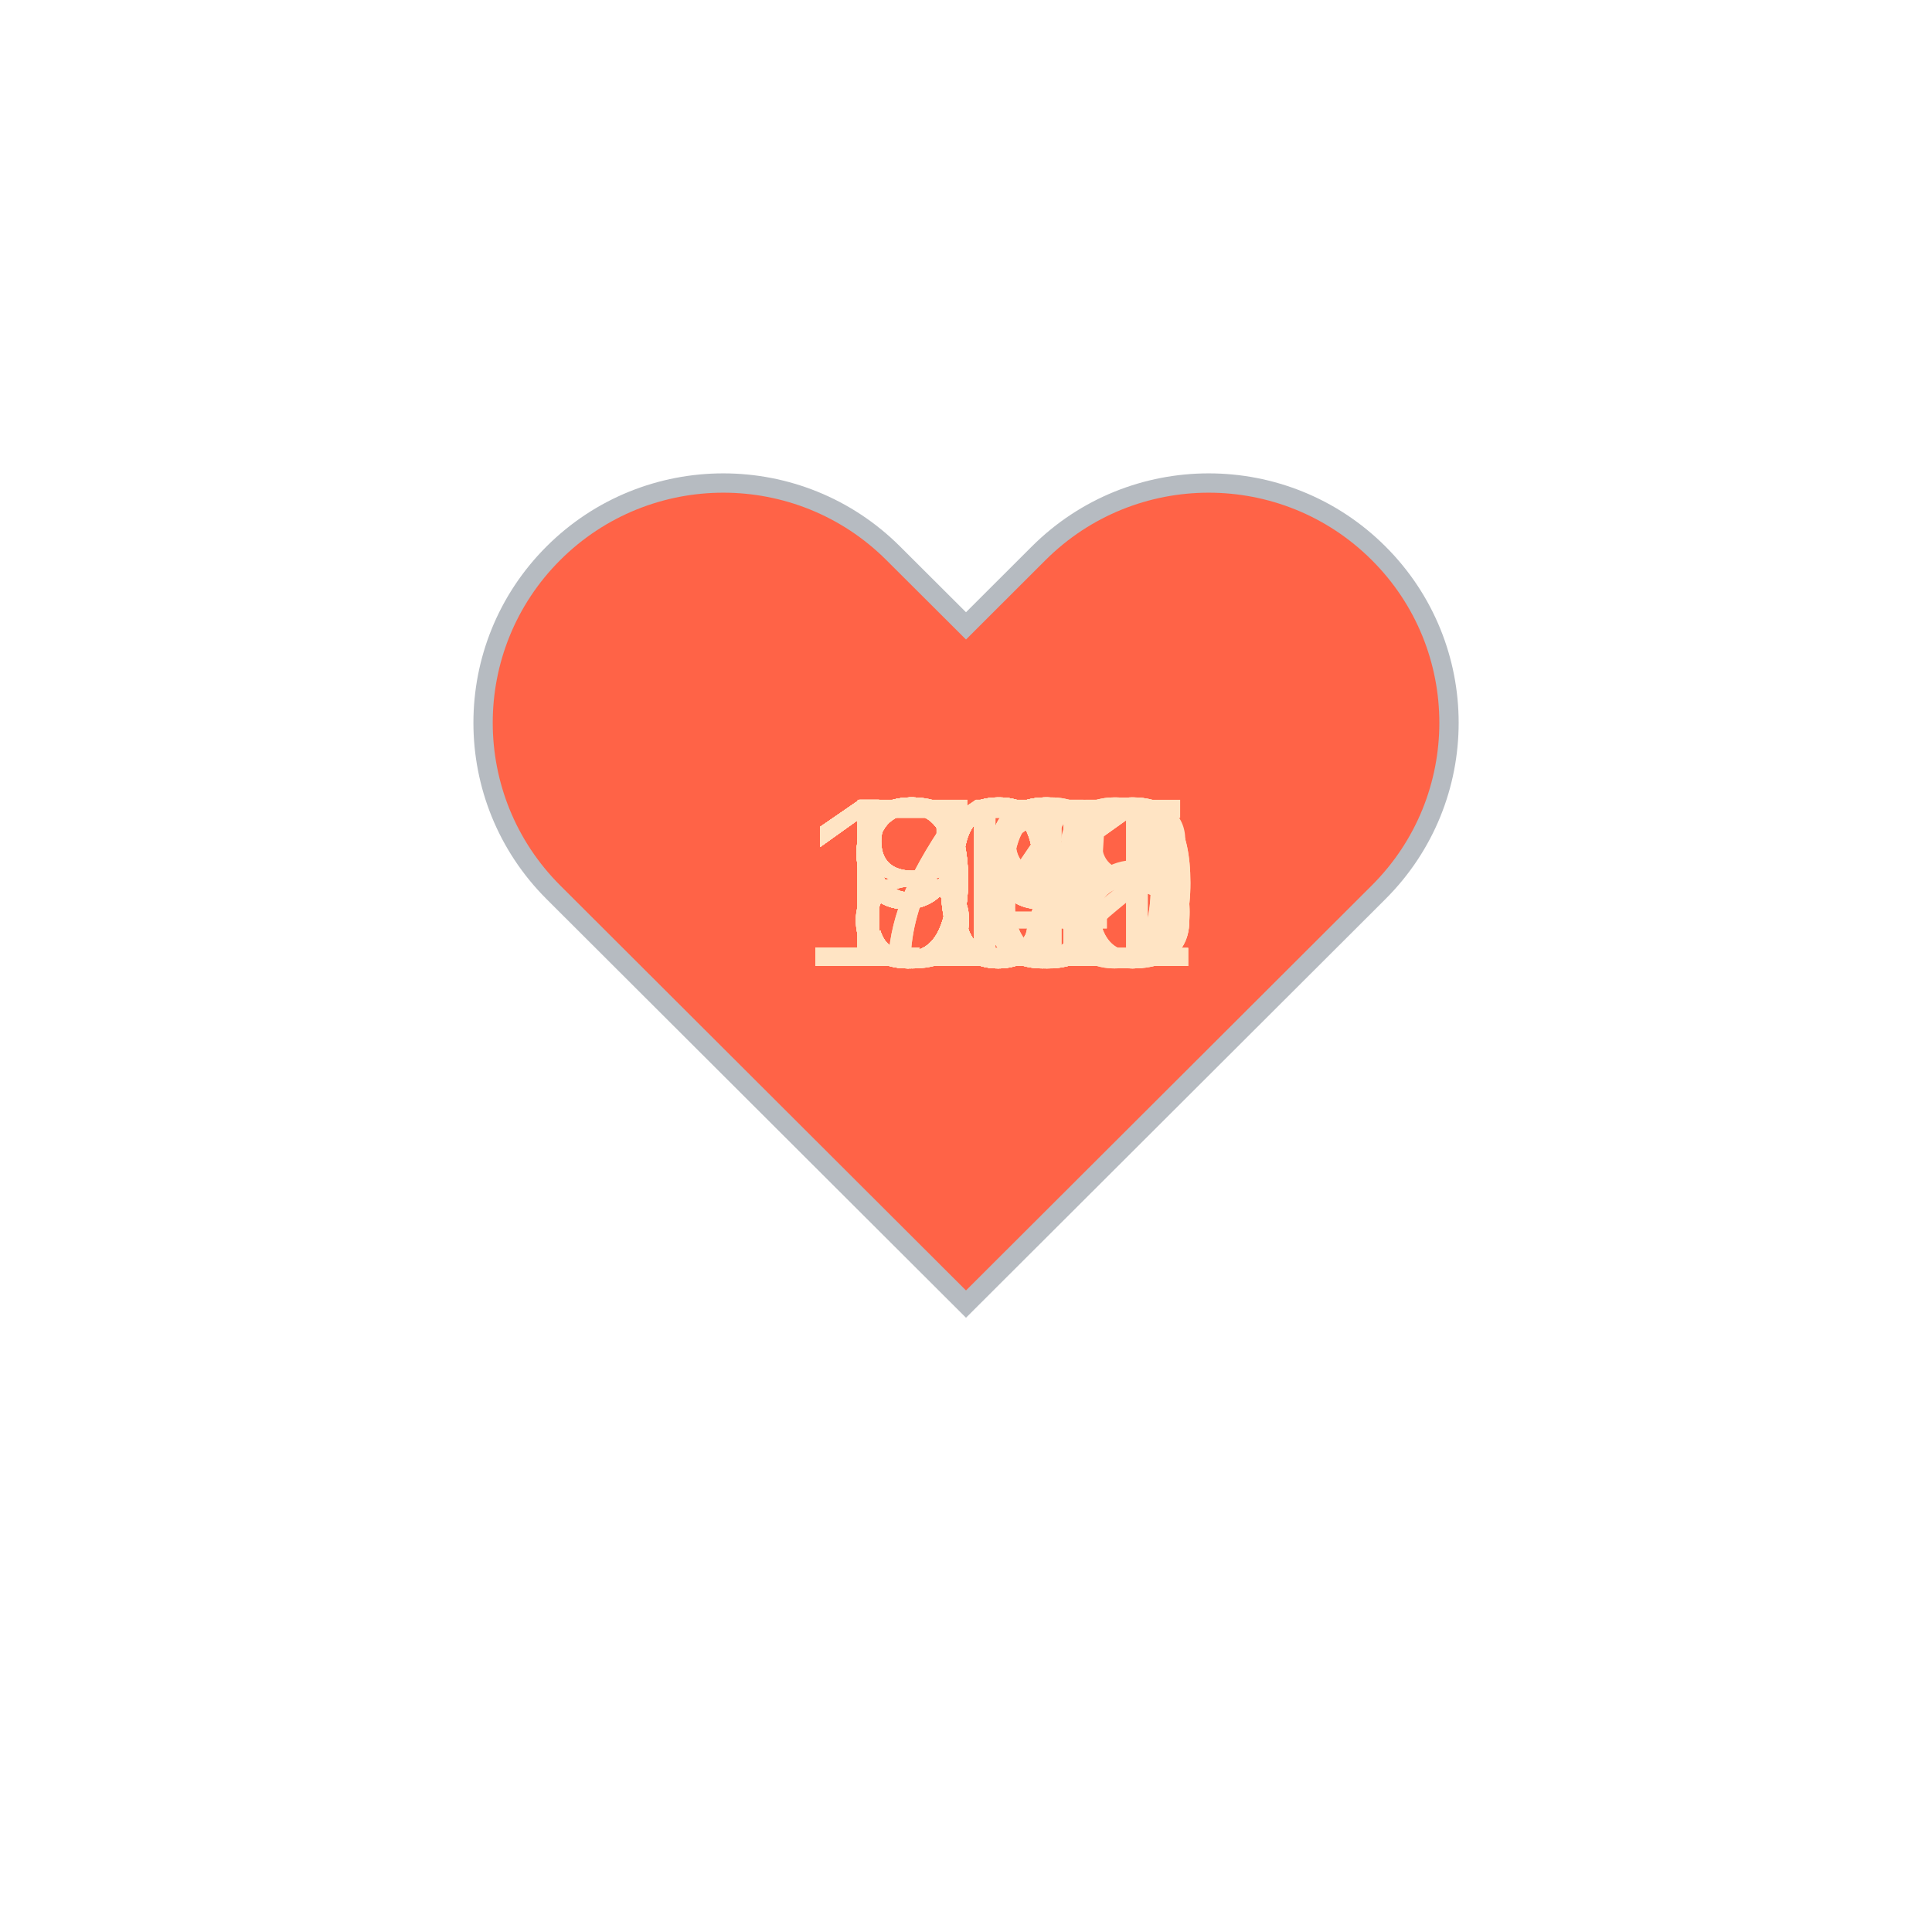
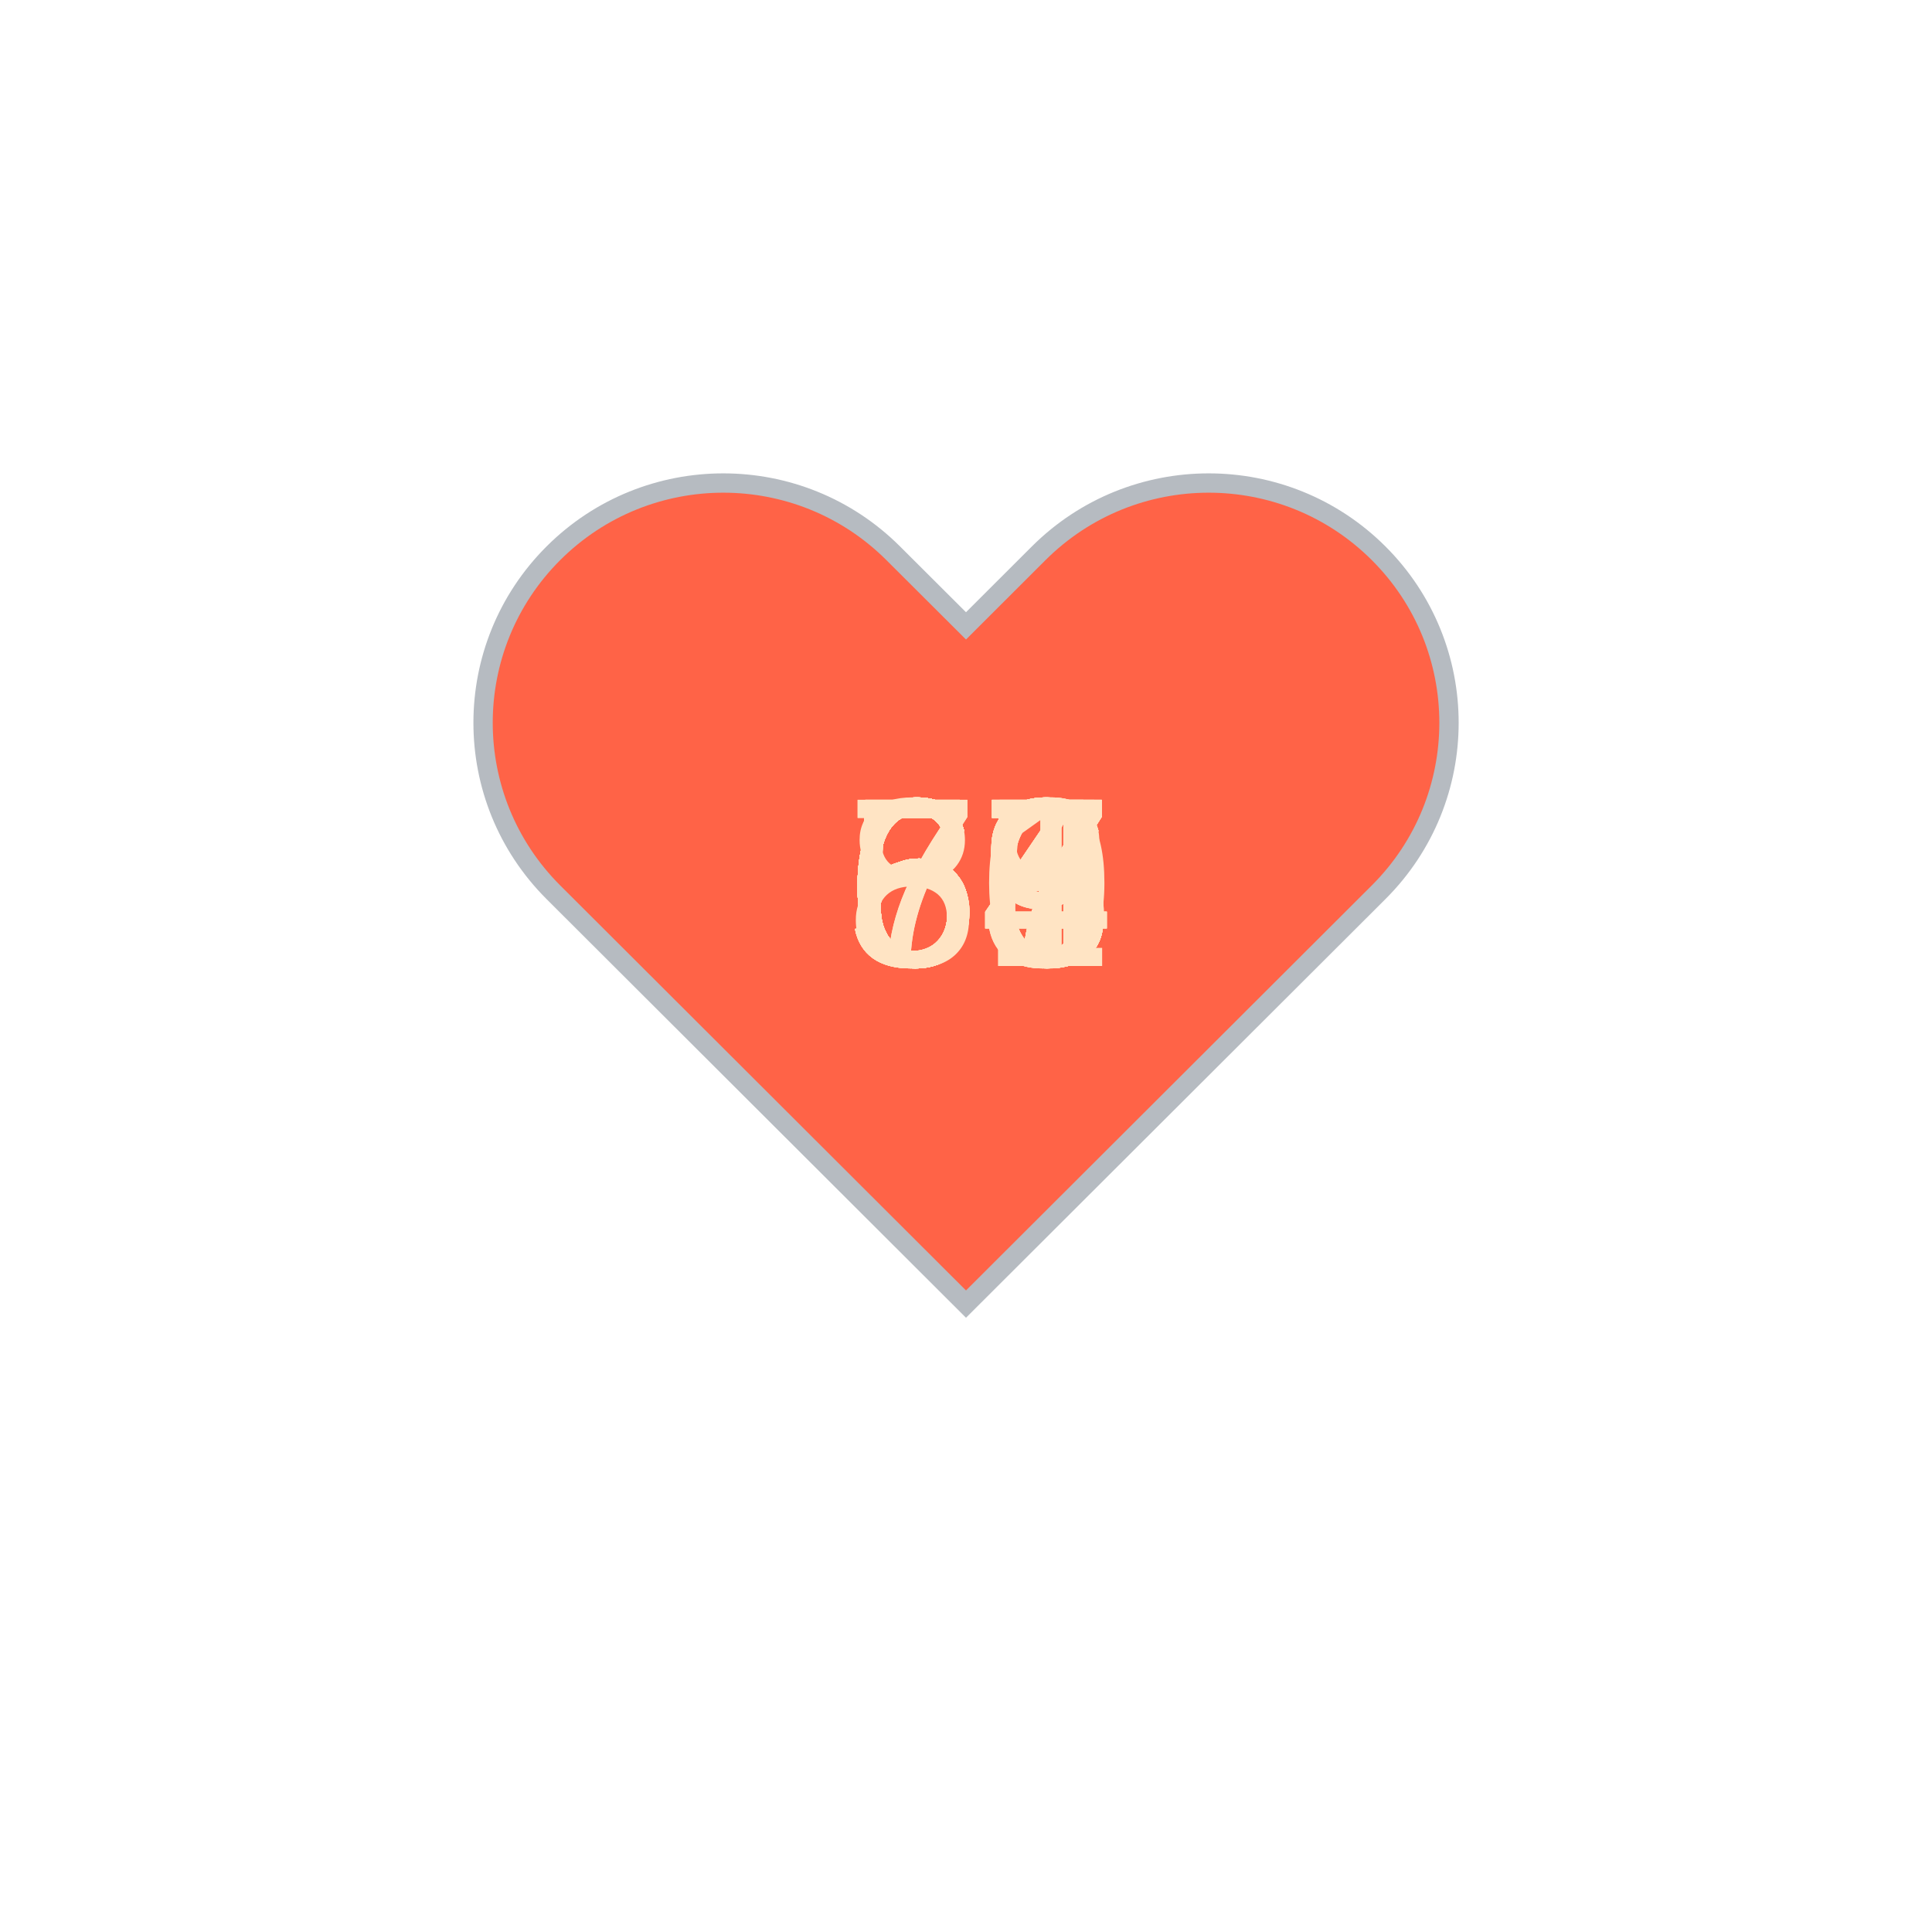
<svg xmlns="http://www.w3.org/2000/svg" baseProfile="full" height="150" version="1.1" viewBox="0,0,200,200" width="150">
  <defs />
  <g transform="translate(100 100)">
    <path d="M92.71,7.27L92.71,7.27c-9.71-9.69-25.46-9.69-35.18,0L50,14.79l-7.54-7.52C32.75-2.42,17-2.42,7.29,7.27v0 c-9.71,9.69-9.71,25.41,0,35.1L50,85l42.71-42.63C102.43,32.68,102.43,16.96,92.71,7.27z" fill="tomato" stroke="#B6BBC1" stroke-width="2" transform="translate(-50 -50)" />
    <animateTransform additive="sum" attributeName="transform" dur="1.2s" repeatCount="indefinite" type="scale" values="1; 1.5; 1.25; 1.5; 1.5; 1;" />
-     <text fill="bisque" style="font-size:25px; font-family:Arial" transform="translate(-12.5 0)">93<animate attributeName="visibility" dur="36.0s" keyTimes="0;0.03;0.07;0.1;0.13;0.17;0.2;0.23;0.27;0.3;0.33;0.37;0.4;0.43;0.47;0.5;0.53;0.57;0.6;0.63;0.67;0.7;0.73;0.77;0.8;0.83;0.87;0.9;0.93;0.97;1.0" repeatCount="indefinite" values="visible;hidden;hidden;hidden;hidden;hidden;hidden;hidden;hidden;hidden;hidden;hidden;hidden;hidden;hidden;hidden;hidden;hidden;hidden;hidden;hidden;hidden;hidden;hidden;hidden;hidden;hidden;hidden;hidden;hidden;hidden" />
+     <text fill="bisque" style="font-size:25px; font-family:Arial" transform="translate(-12.5 0)">67<animate attributeName="visibility" dur="36.0s" keyTimes="0;0.03;0.07;0.1;0.13;0.17;0.2;0.23;0.27;0.3;0.33;0.37;0.4;0.43;0.47;0.5;0.53;0.57;0.6;0.63;0.67;0.7;0.73;0.77;0.8;0.83;0.87;0.9;0.93;0.97;1.0" repeatCount="indefinite" values="visible;hidden;hidden;hidden;hidden;hidden;hidden;hidden;hidden;hidden;hidden;hidden;hidden;hidden;hidden;hidden;hidden;hidden;hidden;hidden;hidden;hidden;hidden;hidden;hidden;hidden;hidden;hidden;hidden;hidden;hidden" />
    </text>
-     <text fill="bisque" style="font-size:25px; font-family:Arial" transform="translate(-12.5 0)">97<animate attributeName="visibility" dur="36.0s" keyTimes="0;0.03;0.07;0.1;0.13;0.17;0.2;0.23;0.27;0.3;0.33;0.37;0.4;0.43;0.47;0.5;0.53;0.57;0.6;0.63;0.67;0.7;0.73;0.77;0.8;0.83;0.87;0.9;0.93;0.97;1.0" repeatCount="indefinite" values="hidden;visible;hidden;hidden;hidden;hidden;hidden;hidden;hidden;hidden;hidden;hidden;hidden;hidden;hidden;hidden;hidden;hidden;hidden;hidden;hidden;hidden;hidden;hidden;hidden;hidden;hidden;hidden;hidden;hidden;hidden" />
+     <text fill="bisque" style="font-size:25px; font-family:Arial" transform="translate(-12.5 0)">64<animate attributeName="visibility" dur="36.0s" keyTimes="0;0.03;0.07;0.1;0.13;0.17;0.2;0.23;0.27;0.3;0.33;0.37;0.4;0.43;0.47;0.5;0.53;0.57;0.6;0.63;0.67;0.7;0.73;0.77;0.8;0.83;0.87;0.9;0.93;0.97;1.0" repeatCount="indefinite" values="hidden;visible;hidden;hidden;hidden;hidden;hidden;hidden;hidden;hidden;hidden;hidden;hidden;hidden;hidden;hidden;hidden;hidden;hidden;hidden;hidden;hidden;hidden;hidden;hidden;hidden;hidden;hidden;hidden;hidden;hidden" />
    </text>
-     <text fill="bisque" style="font-size:25px; font-family:Arial" transform="translate(-12.5 0)">99<animate attributeName="visibility" dur="36.0s" keyTimes="0;0.03;0.07;0.1;0.13;0.17;0.2;0.23;0.27;0.3;0.33;0.37;0.4;0.43;0.47;0.5;0.53;0.57;0.6;0.63;0.67;0.7;0.73;0.77;0.8;0.83;0.87;0.9;0.93;0.97;1.0" repeatCount="indefinite" values="hidden;hidden;visible;hidden;hidden;hidden;hidden;hidden;hidden;hidden;hidden;hidden;hidden;hidden;hidden;hidden;hidden;hidden;hidden;hidden;hidden;hidden;hidden;hidden;hidden;hidden;hidden;hidden;hidden;hidden;hidden" />
+     <text fill="bisque" style="font-size:25px; font-family:Arial" transform="translate(-12.5 0)">70<animate attributeName="visibility" dur="36.0s" keyTimes="0;0.03;0.07;0.1;0.13;0.17;0.2;0.23;0.27;0.3;0.33;0.37;0.4;0.43;0.47;0.5;0.53;0.57;0.6;0.63;0.67;0.7;0.73;0.77;0.8;0.83;0.87;0.9;0.93;0.97;1.0" repeatCount="indefinite" values="hidden;hidden;visible;hidden;hidden;hidden;hidden;hidden;hidden;hidden;hidden;hidden;hidden;hidden;hidden;hidden;hidden;hidden;hidden;hidden;hidden;hidden;hidden;hidden;hidden;hidden;hidden;hidden;hidden;hidden;hidden" />
    </text>
-     <text fill="bisque" style="font-size:25px; font-family:Arial" transform="translate(-12.5 0)">97<animate attributeName="visibility" dur="36.0s" keyTimes="0;0.03;0.07;0.1;0.13;0.17;0.2;0.23;0.27;0.3;0.33;0.37;0.4;0.43;0.47;0.5;0.53;0.57;0.6;0.63;0.67;0.7;0.73;0.77;0.8;0.83;0.87;0.9;0.93;0.97;1.0" repeatCount="indefinite" values="hidden;hidden;hidden;visible;hidden;hidden;hidden;hidden;hidden;hidden;hidden;hidden;hidden;hidden;hidden;hidden;hidden;hidden;hidden;hidden;hidden;hidden;hidden;hidden;hidden;hidden;hidden;hidden;hidden;hidden;hidden" />
+     <text fill="bisque" style="font-size:25px; font-family:Arial" transform="translate(-12.5 0)">64<animate attributeName="visibility" dur="36.0s" keyTimes="0;0.03;0.07;0.1;0.13;0.17;0.2;0.23;0.27;0.3;0.33;0.37;0.4;0.43;0.47;0.5;0.53;0.57;0.6;0.63;0.67;0.7;0.73;0.77;0.8;0.83;0.87;0.9;0.93;0.97;1.0" repeatCount="indefinite" values="hidden;hidden;hidden;visible;hidden;hidden;hidden;hidden;hidden;hidden;hidden;hidden;hidden;hidden;hidden;hidden;hidden;hidden;hidden;hidden;hidden;hidden;hidden;hidden;hidden;hidden;hidden;hidden;hidden;hidden;hidden" />
    </text>
-     <text fill="bisque" style="font-size:25px; font-family:Arial" transform="translate(-17.5 0)">101<animate attributeName="visibility" dur="36.0s" keyTimes="0;0.03;0.07;0.1;0.13;0.17;0.2;0.23;0.27;0.3;0.33;0.37;0.4;0.43;0.47;0.5;0.53;0.57;0.6;0.63;0.67;0.7;0.73;0.77;0.8;0.83;0.87;0.9;0.93;0.97;1.0" repeatCount="indefinite" values="hidden;hidden;hidden;hidden;visible;hidden;hidden;hidden;hidden;hidden;hidden;hidden;hidden;hidden;hidden;hidden;hidden;hidden;hidden;hidden;hidden;hidden;hidden;hidden;hidden;hidden;hidden;hidden;hidden;hidden;hidden" />
+     <text fill="bisque" style="font-size:25px; font-family:Arial" transform="translate(-12.5 0)">55<animate attributeName="visibility" dur="36.0s" keyTimes="0;0.03;0.07;0.1;0.13;0.17;0.2;0.23;0.27;0.3;0.33;0.37;0.4;0.43;0.47;0.5;0.53;0.57;0.6;0.63;0.67;0.7;0.73;0.77;0.8;0.83;0.87;0.9;0.93;0.97;1.0" repeatCount="indefinite" values="hidden;hidden;hidden;hidden;visible;hidden;hidden;hidden;hidden;hidden;hidden;hidden;hidden;hidden;hidden;hidden;hidden;hidden;hidden;hidden;hidden;hidden;hidden;hidden;hidden;hidden;hidden;hidden;hidden;hidden;hidden" />
    </text>
-     <text fill="bisque" style="font-size:25px; font-family:Arial" transform="translate(-17.5 0)">101<animate attributeName="visibility" dur="36.0s" keyTimes="0;0.03;0.07;0.1;0.13;0.17;0.2;0.23;0.27;0.3;0.33;0.37;0.4;0.43;0.47;0.5;0.53;0.57;0.6;0.63;0.67;0.7;0.73;0.77;0.8;0.83;0.87;0.9;0.93;0.97;1.0" repeatCount="indefinite" values="hidden;hidden;hidden;hidden;hidden;visible;hidden;hidden;hidden;hidden;hidden;hidden;hidden;hidden;hidden;hidden;hidden;hidden;hidden;hidden;hidden;hidden;hidden;hidden;hidden;hidden;hidden;hidden;hidden;hidden;hidden" />
+     <text fill="bisque" style="font-size:25px; font-family:Arial" transform="translate(-12.5 0)">59<animate attributeName="visibility" dur="36.0s" keyTimes="0;0.03;0.07;0.1;0.13;0.17;0.2;0.23;0.27;0.3;0.33;0.37;0.4;0.43;0.47;0.5;0.53;0.57;0.6;0.63;0.67;0.7;0.73;0.77;0.8;0.83;0.87;0.9;0.93;0.97;1.0" repeatCount="indefinite" values="hidden;hidden;hidden;hidden;hidden;visible;hidden;hidden;hidden;hidden;hidden;hidden;hidden;hidden;hidden;hidden;hidden;hidden;hidden;hidden;hidden;hidden;hidden;hidden;hidden;hidden;hidden;hidden;hidden;hidden;hidden" />
    </text>
-     <text fill="bisque" style="font-size:25px; font-family:Arial" transform="translate(-17.5 0)">105<animate attributeName="visibility" dur="36.0s" keyTimes="0;0.03;0.07;0.1;0.13;0.17;0.2;0.23;0.27;0.3;0.33;0.37;0.4;0.43;0.47;0.5;0.53;0.57;0.6;0.63;0.67;0.7;0.73;0.77;0.8;0.83;0.87;0.9;0.93;0.97;1.0" repeatCount="indefinite" values="hidden;hidden;hidden;hidden;hidden;hidden;visible;hidden;hidden;hidden;hidden;hidden;hidden;hidden;hidden;hidden;hidden;hidden;hidden;hidden;hidden;hidden;hidden;hidden;hidden;hidden;hidden;hidden;hidden;hidden;hidden" />
+     <text fill="bisque" style="font-size:25px; font-family:Arial" transform="translate(-12.5 0)">63<animate attributeName="visibility" dur="36.0s" keyTimes="0;0.03;0.07;0.1;0.13;0.17;0.2;0.23;0.27;0.3;0.33;0.37;0.4;0.43;0.47;0.5;0.53;0.57;0.6;0.63;0.67;0.7;0.73;0.77;0.8;0.83;0.87;0.9;0.93;0.97;1.0" repeatCount="indefinite" values="hidden;hidden;hidden;hidden;hidden;hidden;visible;hidden;hidden;hidden;hidden;hidden;hidden;hidden;hidden;hidden;hidden;hidden;hidden;hidden;hidden;hidden;hidden;hidden;hidden;hidden;hidden;hidden;hidden;hidden;hidden" />
    </text>
-     <text fill="bisque" style="font-size:25px; font-family:Arial" transform="translate(-12.5 0)">98<animate attributeName="visibility" dur="36.0s" keyTimes="0;0.03;0.07;0.1;0.13;0.17;0.2;0.23;0.27;0.3;0.33;0.37;0.4;0.43;0.47;0.5;0.53;0.57;0.6;0.63;0.67;0.7;0.73;0.77;0.8;0.83;0.87;0.9;0.93;0.97;1.0" repeatCount="indefinite" values="hidden;hidden;hidden;hidden;hidden;hidden;hidden;visible;hidden;hidden;hidden;hidden;hidden;hidden;hidden;hidden;hidden;hidden;hidden;hidden;hidden;hidden;hidden;hidden;hidden;hidden;hidden;hidden;hidden;hidden;hidden" />
+     <text fill="bisque" style="font-size:25px; font-family:Arial" transform="translate(-12.5 0)">58<animate attributeName="visibility" dur="36.0s" keyTimes="0;0.03;0.07;0.1;0.13;0.17;0.2;0.23;0.27;0.3;0.33;0.37;0.4;0.43;0.47;0.5;0.53;0.57;0.6;0.63;0.67;0.7;0.73;0.77;0.8;0.83;0.87;0.9;0.93;0.97;1.0" repeatCount="indefinite" values="hidden;hidden;hidden;hidden;hidden;hidden;hidden;visible;hidden;hidden;hidden;hidden;hidden;hidden;hidden;hidden;hidden;hidden;hidden;hidden;hidden;hidden;hidden;hidden;hidden;hidden;hidden;hidden;hidden;hidden;hidden" />
    </text>
-     <text fill="bisque" style="font-size:25px; font-family:Arial" transform="translate(-17.5 0)">103<animate attributeName="visibility" dur="36.0s" keyTimes="0;0.03;0.07;0.1;0.13;0.17;0.2;0.23;0.27;0.3;0.33;0.37;0.4;0.43;0.47;0.5;0.53;0.57;0.6;0.63;0.67;0.7;0.73;0.77;0.8;0.83;0.87;0.9;0.93;0.97;1.0" repeatCount="indefinite" values="hidden;hidden;hidden;hidden;hidden;hidden;hidden;hidden;visible;hidden;hidden;hidden;hidden;hidden;hidden;hidden;hidden;hidden;hidden;hidden;hidden;hidden;hidden;hidden;hidden;hidden;hidden;hidden;hidden;hidden;hidden" />
+     <text fill="bisque" style="font-size:25px; font-family:Arial" transform="translate(-12.5 0)">59<animate attributeName="visibility" dur="36.0s" keyTimes="0;0.03;0.07;0.1;0.13;0.17;0.2;0.23;0.27;0.3;0.33;0.37;0.4;0.43;0.47;0.5;0.53;0.57;0.6;0.63;0.67;0.7;0.73;0.77;0.8;0.83;0.87;0.9;0.93;0.97;1.0" repeatCount="indefinite" values="hidden;hidden;hidden;hidden;hidden;hidden;hidden;hidden;visible;hidden;hidden;hidden;hidden;hidden;hidden;hidden;hidden;hidden;hidden;hidden;hidden;hidden;hidden;hidden;hidden;hidden;hidden;hidden;hidden;hidden;hidden" />
    </text>
-     <text fill="bisque" style="font-size:25px; font-family:Arial" transform="translate(-17.5 0)">100<animate attributeName="visibility" dur="36.0s" keyTimes="0;0.03;0.07;0.1;0.13;0.17;0.2;0.23;0.27;0.3;0.33;0.37;0.4;0.43;0.47;0.5;0.53;0.57;0.6;0.63;0.67;0.7;0.73;0.77;0.8;0.83;0.87;0.9;0.93;0.97;1.0" repeatCount="indefinite" values="hidden;hidden;hidden;hidden;hidden;hidden;hidden;hidden;hidden;visible;hidden;hidden;hidden;hidden;hidden;hidden;hidden;hidden;hidden;hidden;hidden;hidden;hidden;hidden;hidden;hidden;hidden;hidden;hidden;hidden;hidden" />
+     <text fill="bisque" style="font-size:25px; font-family:Arial" transform="translate(-12.5 0)">63<animate attributeName="visibility" dur="36.0s" keyTimes="0;0.03;0.07;0.1;0.13;0.17;0.2;0.23;0.27;0.3;0.33;0.37;0.4;0.43;0.47;0.5;0.53;0.57;0.6;0.63;0.67;0.7;0.73;0.77;0.8;0.83;0.87;0.9;0.93;0.97;1.0" repeatCount="indefinite" values="hidden;hidden;hidden;hidden;hidden;hidden;hidden;hidden;hidden;visible;hidden;hidden;hidden;hidden;hidden;hidden;hidden;hidden;hidden;hidden;hidden;hidden;hidden;hidden;hidden;hidden;hidden;hidden;hidden;hidden;hidden" />
    </text>
-     <text fill="bisque" style="font-size:25px; font-family:Arial" transform="translate(-12.5 0)">96<animate attributeName="visibility" dur="36.0s" keyTimes="0;0.03;0.07;0.1;0.13;0.17;0.2;0.23;0.27;0.3;0.33;0.37;0.4;0.43;0.47;0.5;0.53;0.57;0.6;0.63;0.67;0.7;0.73;0.77;0.8;0.83;0.87;0.9;0.93;0.97;1.0" repeatCount="indefinite" values="hidden;hidden;hidden;hidden;hidden;hidden;hidden;hidden;hidden;hidden;visible;hidden;hidden;hidden;hidden;hidden;hidden;hidden;hidden;hidden;hidden;hidden;hidden;hidden;hidden;hidden;hidden;hidden;hidden;hidden;hidden" />
+     <text fill="bisque" style="font-size:25px; font-family:Arial" transform="translate(-12.5 0)">63<animate attributeName="visibility" dur="36.0s" keyTimes="0;0.03;0.07;0.1;0.13;0.17;0.2;0.23;0.27;0.3;0.33;0.37;0.4;0.43;0.47;0.5;0.53;0.57;0.6;0.63;0.67;0.7;0.73;0.77;0.8;0.83;0.87;0.9;0.93;0.97;1.0" repeatCount="indefinite" values="hidden;hidden;hidden;hidden;hidden;hidden;hidden;hidden;hidden;hidden;visible;hidden;hidden;hidden;hidden;hidden;hidden;hidden;hidden;hidden;hidden;hidden;hidden;hidden;hidden;hidden;hidden;hidden;hidden;hidden;hidden" />
    </text>
-     <text fill="bisque" style="font-size:25px; font-family:Arial" transform="translate(-17.5 0)">103<animate attributeName="visibility" dur="36.0s" keyTimes="0;0.03;0.07;0.1;0.13;0.17;0.2;0.23;0.27;0.3;0.33;0.37;0.4;0.43;0.47;0.5;0.53;0.57;0.6;0.63;0.67;0.7;0.73;0.77;0.8;0.83;0.87;0.9;0.93;0.97;1.0" repeatCount="indefinite" values="hidden;hidden;hidden;hidden;hidden;hidden;hidden;hidden;hidden;hidden;hidden;visible;hidden;hidden;hidden;hidden;hidden;hidden;hidden;hidden;hidden;hidden;hidden;hidden;hidden;hidden;hidden;hidden;hidden;hidden;hidden" />
+     <text fill="bisque" style="font-size:25px; font-family:Arial" transform="translate(-12.5 0)">63<animate attributeName="visibility" dur="36.0s" keyTimes="0;0.03;0.07;0.1;0.13;0.17;0.2;0.23;0.27;0.3;0.33;0.37;0.4;0.43;0.47;0.5;0.53;0.57;0.6;0.63;0.67;0.7;0.73;0.77;0.8;0.83;0.87;0.9;0.93;0.97;1.0" repeatCount="indefinite" values="hidden;hidden;hidden;hidden;hidden;hidden;hidden;hidden;hidden;hidden;hidden;visible;hidden;hidden;hidden;hidden;hidden;hidden;hidden;hidden;hidden;hidden;hidden;hidden;hidden;hidden;hidden;hidden;hidden;hidden;hidden" />
    </text>
-     <text fill="bisque" style="font-size:25px; font-family:Arial" transform="translate(-17.5 0)">100<animate attributeName="visibility" dur="36.0s" keyTimes="0;0.03;0.07;0.1;0.13;0.17;0.2;0.23;0.27;0.3;0.33;0.37;0.4;0.43;0.47;0.5;0.53;0.57;0.6;0.63;0.67;0.7;0.73;0.77;0.8;0.83;0.87;0.9;0.93;0.97;1.0" repeatCount="indefinite" values="hidden;hidden;hidden;hidden;hidden;hidden;hidden;hidden;hidden;hidden;hidden;hidden;visible;hidden;hidden;hidden;hidden;hidden;hidden;hidden;hidden;hidden;hidden;hidden;hidden;hidden;hidden;hidden;hidden;hidden;hidden" />
+     <text fill="bisque" style="font-size:25px; font-family:Arial" transform="translate(-12.5 0)">63<animate attributeName="visibility" dur="36.0s" keyTimes="0;0.03;0.07;0.1;0.13;0.17;0.2;0.23;0.27;0.3;0.33;0.37;0.4;0.43;0.47;0.5;0.53;0.57;0.6;0.63;0.67;0.7;0.73;0.77;0.8;0.83;0.87;0.9;0.93;0.97;1.0" repeatCount="indefinite" values="hidden;hidden;hidden;hidden;hidden;hidden;hidden;hidden;hidden;hidden;hidden;hidden;visible;hidden;hidden;hidden;hidden;hidden;hidden;hidden;hidden;hidden;hidden;hidden;hidden;hidden;hidden;hidden;hidden;hidden;hidden" />
    </text>
-     <text fill="bisque" style="font-size:25px; font-family:Arial" transform="translate(-12.5 0)">80<animate attributeName="visibility" dur="36.0s" keyTimes="0;0.03;0.07;0.1;0.13;0.17;0.2;0.23;0.27;0.3;0.33;0.37;0.4;0.43;0.47;0.5;0.53;0.57;0.6;0.63;0.67;0.7;0.73;0.77;0.8;0.83;0.87;0.9;0.93;0.97;1.0" repeatCount="indefinite" values="hidden;hidden;hidden;hidden;hidden;hidden;hidden;hidden;hidden;hidden;hidden;hidden;hidden;visible;hidden;hidden;hidden;hidden;hidden;hidden;hidden;hidden;hidden;hidden;hidden;hidden;hidden;hidden;hidden;hidden;hidden" />
+     <text fill="bisque" style="font-size:25px; font-family:Arial" transform="translate(-12.5 0)">63<animate attributeName="visibility" dur="36.0s" keyTimes="0;0.03;0.07;0.1;0.13;0.17;0.2;0.23;0.27;0.3;0.33;0.37;0.4;0.43;0.47;0.5;0.53;0.57;0.6;0.63;0.67;0.7;0.73;0.77;0.8;0.83;0.87;0.9;0.93;0.97;1.0" repeatCount="indefinite" values="hidden;hidden;hidden;hidden;hidden;hidden;hidden;hidden;hidden;hidden;hidden;hidden;hidden;visible;hidden;hidden;hidden;hidden;hidden;hidden;hidden;hidden;hidden;hidden;hidden;hidden;hidden;hidden;hidden;hidden;hidden" />
    </text>
-     <text fill="bisque" style="font-size:25px; font-family:Arial" transform="translate(-12.5 0)">89<animate attributeName="visibility" dur="36.0s" keyTimes="0;0.03;0.07;0.1;0.13;0.17;0.2;0.23;0.27;0.3;0.33;0.37;0.4;0.43;0.47;0.5;0.53;0.57;0.6;0.63;0.67;0.7;0.73;0.77;0.8;0.83;0.87;0.9;0.93;0.97;1.0" repeatCount="indefinite" values="hidden;hidden;hidden;hidden;hidden;hidden;hidden;hidden;hidden;hidden;hidden;hidden;hidden;hidden;visible;hidden;hidden;hidden;hidden;hidden;hidden;hidden;hidden;hidden;hidden;hidden;hidden;hidden;hidden;hidden;hidden" />
+     <text fill="bisque" style="font-size:25px; font-family:Arial" transform="translate(-12.5 0)">67<animate attributeName="visibility" dur="36.0s" keyTimes="0;0.03;0.07;0.1;0.13;0.17;0.2;0.23;0.27;0.3;0.33;0.37;0.4;0.43;0.47;0.5;0.53;0.57;0.6;0.63;0.67;0.7;0.73;0.77;0.8;0.83;0.87;0.9;0.93;0.97;1.0" repeatCount="indefinite" values="hidden;hidden;hidden;hidden;hidden;hidden;hidden;hidden;hidden;hidden;hidden;hidden;hidden;hidden;visible;hidden;hidden;hidden;hidden;hidden;hidden;hidden;hidden;hidden;hidden;hidden;hidden;hidden;hidden;hidden;hidden" />
    </text>
-     <text fill="bisque" style="font-size:25px; font-family:Arial" transform="translate(-12.5 0)">93<animate attributeName="visibility" dur="36.0s" keyTimes="0;0.03;0.07;0.1;0.13;0.17;0.2;0.23;0.27;0.3;0.33;0.37;0.4;0.43;0.47;0.5;0.53;0.57;0.6;0.63;0.67;0.7;0.73;0.77;0.8;0.83;0.87;0.9;0.93;0.97;1.0" repeatCount="indefinite" values="hidden;hidden;hidden;hidden;hidden;hidden;hidden;hidden;hidden;hidden;hidden;hidden;hidden;hidden;hidden;visible;hidden;hidden;hidden;hidden;hidden;hidden;hidden;hidden;hidden;hidden;hidden;hidden;hidden;hidden;hidden" />
+     <text fill="bisque" style="font-size:25px; font-family:Arial" transform="translate(-12.5 0)">67<animate attributeName="visibility" dur="36.0s" keyTimes="0;0.03;0.07;0.1;0.13;0.17;0.2;0.23;0.27;0.3;0.33;0.37;0.4;0.43;0.47;0.5;0.53;0.57;0.6;0.63;0.67;0.7;0.73;0.77;0.8;0.83;0.87;0.9;0.93;0.97;1.0" repeatCount="indefinite" values="hidden;hidden;hidden;hidden;hidden;hidden;hidden;hidden;hidden;hidden;hidden;hidden;hidden;hidden;hidden;visible;hidden;hidden;hidden;hidden;hidden;hidden;hidden;hidden;hidden;hidden;hidden;hidden;hidden;hidden;hidden" />
    </text>
-     <text fill="bisque" style="font-size:25px; font-family:Arial" transform="translate(-12.5 0)">93<animate attributeName="visibility" dur="36.0s" keyTimes="0;0.03;0.07;0.1;0.13;0.17;0.2;0.23;0.27;0.3;0.33;0.37;0.4;0.43;0.47;0.5;0.53;0.57;0.6;0.63;0.67;0.7;0.73;0.77;0.8;0.83;0.87;0.9;0.93;0.97;1.0" repeatCount="indefinite" values="hidden;hidden;hidden;hidden;hidden;hidden;hidden;hidden;hidden;hidden;hidden;hidden;hidden;hidden;hidden;hidden;visible;hidden;hidden;hidden;hidden;hidden;hidden;hidden;hidden;hidden;hidden;hidden;hidden;hidden;hidden" />
+     <text fill="bisque" style="font-size:25px; font-family:Arial" transform="translate(-12.5 0)">67<animate attributeName="visibility" dur="36.0s" keyTimes="0;0.03;0.07;0.1;0.13;0.17;0.2;0.23;0.27;0.3;0.33;0.37;0.4;0.43;0.47;0.5;0.53;0.57;0.6;0.63;0.67;0.7;0.73;0.77;0.8;0.83;0.87;0.9;0.93;0.97;1.0" repeatCount="indefinite" values="hidden;hidden;hidden;hidden;hidden;hidden;hidden;hidden;hidden;hidden;hidden;hidden;hidden;hidden;hidden;hidden;visible;hidden;hidden;hidden;hidden;hidden;hidden;hidden;hidden;hidden;hidden;hidden;hidden;hidden;hidden" />
    </text>
-     <text fill="bisque" style="font-size:25px; font-family:Arial" transform="translate(-12.5 0)">99<animate attributeName="visibility" dur="36.0s" keyTimes="0;0.03;0.07;0.1;0.13;0.17;0.2;0.23;0.27;0.3;0.33;0.37;0.4;0.43;0.47;0.5;0.53;0.57;0.6;0.63;0.67;0.7;0.73;0.77;0.8;0.83;0.87;0.9;0.93;0.97;1.0" repeatCount="indefinite" values="hidden;hidden;hidden;hidden;hidden;hidden;hidden;hidden;hidden;hidden;hidden;hidden;hidden;hidden;hidden;hidden;hidden;visible;hidden;hidden;hidden;hidden;hidden;hidden;hidden;hidden;hidden;hidden;hidden;hidden;hidden" />
+     <text fill="bisque" style="font-size:25px; font-family:Arial" transform="translate(-12.5 0)">66<animate attributeName="visibility" dur="36.0s" keyTimes="0;0.03;0.07;0.1;0.13;0.17;0.2;0.23;0.27;0.3;0.33;0.37;0.4;0.43;0.47;0.5;0.53;0.57;0.6;0.63;0.67;0.7;0.73;0.77;0.8;0.83;0.87;0.9;0.93;0.97;1.0" repeatCount="indefinite" values="hidden;hidden;hidden;hidden;hidden;hidden;hidden;hidden;hidden;hidden;hidden;hidden;hidden;hidden;hidden;hidden;hidden;visible;hidden;hidden;hidden;hidden;hidden;hidden;hidden;hidden;hidden;hidden;hidden;hidden;hidden" />
    </text>
-     <text fill="bisque" style="font-size:25px; font-family:Arial" transform="translate(-12.5 0)">99<animate attributeName="visibility" dur="36.0s" keyTimes="0;0.03;0.07;0.1;0.13;0.17;0.2;0.23;0.27;0.3;0.33;0.37;0.4;0.43;0.47;0.5;0.53;0.57;0.6;0.63;0.67;0.7;0.73;0.77;0.8;0.83;0.87;0.9;0.93;0.97;1.0" repeatCount="indefinite" values="hidden;hidden;hidden;hidden;hidden;hidden;hidden;hidden;hidden;hidden;hidden;hidden;hidden;hidden;hidden;hidden;hidden;hidden;visible;hidden;hidden;hidden;hidden;hidden;hidden;hidden;hidden;hidden;hidden;hidden;hidden" />
+     <text fill="bisque" style="font-size:25px; font-family:Arial" transform="translate(-12.5 0)">59<animate attributeName="visibility" dur="36.0s" keyTimes="0;0.03;0.07;0.1;0.13;0.17;0.2;0.23;0.27;0.3;0.33;0.37;0.4;0.43;0.47;0.5;0.53;0.57;0.6;0.63;0.67;0.7;0.73;0.77;0.8;0.83;0.87;0.9;0.93;0.97;1.0" repeatCount="indefinite" values="hidden;hidden;hidden;hidden;hidden;hidden;hidden;hidden;hidden;hidden;hidden;hidden;hidden;hidden;hidden;hidden;hidden;hidden;visible;hidden;hidden;hidden;hidden;hidden;hidden;hidden;hidden;hidden;hidden;hidden;hidden" />
    </text>
-     <text fill="bisque" style="font-size:25px; font-family:Arial" transform="translate(-17.5 0)">108<animate attributeName="visibility" dur="36.0s" keyTimes="0;0.03;0.07;0.1;0.13;0.17;0.2;0.23;0.27;0.3;0.33;0.37;0.4;0.43;0.47;0.5;0.53;0.57;0.6;0.63;0.67;0.7;0.73;0.77;0.8;0.83;0.87;0.9;0.93;0.97;1.0" repeatCount="indefinite" values="hidden;hidden;hidden;hidden;hidden;hidden;hidden;hidden;hidden;hidden;hidden;hidden;hidden;hidden;hidden;hidden;hidden;hidden;hidden;visible;hidden;hidden;hidden;hidden;hidden;hidden;hidden;hidden;hidden;hidden;hidden" />
+     <text fill="bisque" style="font-size:25px; font-family:Arial" transform="translate(-12.5 0)">65<animate attributeName="visibility" dur="36.0s" keyTimes="0;0.03;0.07;0.1;0.13;0.17;0.2;0.23;0.27;0.3;0.33;0.37;0.4;0.43;0.47;0.5;0.53;0.57;0.6;0.63;0.67;0.7;0.73;0.77;0.8;0.83;0.87;0.9;0.93;0.97;1.0" repeatCount="indefinite" values="hidden;hidden;hidden;hidden;hidden;hidden;hidden;hidden;hidden;hidden;hidden;hidden;hidden;hidden;hidden;hidden;hidden;hidden;hidden;visible;hidden;hidden;hidden;hidden;hidden;hidden;hidden;hidden;hidden;hidden;hidden" />
    </text>
-     <text fill="bisque" style="font-size:25px; font-family:Arial" transform="translate(-17.5 0)">110<animate attributeName="visibility" dur="36.0s" keyTimes="0;0.03;0.07;0.1;0.13;0.17;0.2;0.23;0.27;0.3;0.33;0.37;0.4;0.43;0.47;0.5;0.53;0.57;0.6;0.63;0.67;0.7;0.73;0.77;0.8;0.83;0.87;0.9;0.93;0.97;1.0" repeatCount="indefinite" values="hidden;hidden;hidden;hidden;hidden;hidden;hidden;hidden;hidden;hidden;hidden;hidden;hidden;hidden;hidden;hidden;hidden;hidden;hidden;hidden;visible;hidden;hidden;hidden;hidden;hidden;hidden;hidden;hidden;hidden;hidden" />
+     <text fill="bisque" style="font-size:25px; font-family:Arial" transform="translate(-12.5 0)">66<animate attributeName="visibility" dur="36.0s" keyTimes="0;0.03;0.07;0.1;0.13;0.17;0.2;0.23;0.27;0.3;0.33;0.37;0.4;0.43;0.47;0.5;0.53;0.57;0.6;0.63;0.67;0.7;0.73;0.77;0.8;0.83;0.87;0.9;0.93;0.97;1.0" repeatCount="indefinite" values="hidden;hidden;hidden;hidden;hidden;hidden;hidden;hidden;hidden;hidden;hidden;hidden;hidden;hidden;hidden;hidden;hidden;hidden;hidden;hidden;visible;hidden;hidden;hidden;hidden;hidden;hidden;hidden;hidden;hidden;hidden" />
    </text>
-     <text fill="bisque" style="font-size:25px; font-family:Arial" transform="translate(-17.5 0)">110<animate attributeName="visibility" dur="36.0s" keyTimes="0;0.03;0.07;0.1;0.13;0.17;0.2;0.23;0.27;0.3;0.33;0.37;0.4;0.43;0.47;0.5;0.53;0.57;0.6;0.63;0.67;0.7;0.73;0.77;0.8;0.83;0.87;0.9;0.93;0.97;1.0" repeatCount="indefinite" values="hidden;hidden;hidden;hidden;hidden;hidden;hidden;hidden;hidden;hidden;hidden;hidden;hidden;hidden;hidden;hidden;hidden;hidden;hidden;hidden;hidden;visible;hidden;hidden;hidden;hidden;hidden;hidden;hidden;hidden;hidden" />
+     <text fill="bisque" style="font-size:25px; font-family:Arial" transform="translate(-12.5 0)">64<animate attributeName="visibility" dur="36.0s" keyTimes="0;0.03;0.07;0.1;0.13;0.17;0.2;0.23;0.27;0.3;0.33;0.37;0.4;0.43;0.47;0.5;0.53;0.57;0.6;0.63;0.67;0.7;0.73;0.77;0.8;0.83;0.87;0.9;0.93;0.97;1.0" repeatCount="indefinite" values="hidden;hidden;hidden;hidden;hidden;hidden;hidden;hidden;hidden;hidden;hidden;hidden;hidden;hidden;hidden;hidden;hidden;hidden;hidden;hidden;hidden;visible;hidden;hidden;hidden;hidden;hidden;hidden;hidden;hidden;hidden" />
    </text>
-     <text fill="bisque" style="font-size:25px; font-family:Arial" transform="translate(-17.5 0)">101<animate attributeName="visibility" dur="36.0s" keyTimes="0;0.03;0.07;0.1;0.13;0.17;0.2;0.23;0.27;0.3;0.33;0.37;0.4;0.43;0.47;0.5;0.53;0.57;0.6;0.63;0.67;0.7;0.73;0.77;0.8;0.83;0.87;0.9;0.93;0.97;1.0" repeatCount="indefinite" values="hidden;hidden;hidden;hidden;hidden;hidden;hidden;hidden;hidden;hidden;hidden;hidden;hidden;hidden;hidden;hidden;hidden;hidden;hidden;hidden;hidden;hidden;visible;hidden;hidden;hidden;hidden;hidden;hidden;hidden;hidden" />
+     <text fill="bisque" style="font-size:25px; font-family:Arial" transform="translate(-12.5 0)">63<animate attributeName="visibility" dur="36.0s" keyTimes="0;0.03;0.07;0.1;0.13;0.17;0.2;0.23;0.27;0.3;0.33;0.37;0.4;0.43;0.47;0.5;0.53;0.57;0.6;0.63;0.67;0.7;0.73;0.77;0.8;0.83;0.87;0.9;0.93;0.97;1.0" repeatCount="indefinite" values="hidden;hidden;hidden;hidden;hidden;hidden;hidden;hidden;hidden;hidden;hidden;hidden;hidden;hidden;hidden;hidden;hidden;hidden;hidden;hidden;hidden;hidden;visible;hidden;hidden;hidden;hidden;hidden;hidden;hidden;hidden" />
    </text>
-     <text fill="bisque" style="font-size:25px; font-family:Arial" transform="translate(-12.5 0)">89<animate attributeName="visibility" dur="36.0s" keyTimes="0;0.03;0.07;0.1;0.13;0.17;0.2;0.23;0.27;0.3;0.33;0.37;0.4;0.43;0.47;0.5;0.53;0.57;0.6;0.63;0.67;0.7;0.73;0.77;0.8;0.83;0.87;0.9;0.93;0.97;1.0" repeatCount="indefinite" values="hidden;hidden;hidden;hidden;hidden;hidden;hidden;hidden;hidden;hidden;hidden;hidden;hidden;hidden;hidden;hidden;hidden;hidden;hidden;hidden;hidden;hidden;hidden;visible;hidden;hidden;hidden;hidden;hidden;hidden;hidden" />
+     <text fill="bisque" style="font-size:25px; font-family:Arial" transform="translate(-12.5 0)">63<animate attributeName="visibility" dur="36.0s" keyTimes="0;0.03;0.07;0.1;0.13;0.17;0.2;0.23;0.27;0.3;0.33;0.37;0.4;0.43;0.47;0.5;0.53;0.57;0.6;0.63;0.67;0.7;0.73;0.77;0.8;0.83;0.87;0.9;0.93;0.97;1.0" repeatCount="indefinite" values="hidden;hidden;hidden;hidden;hidden;hidden;hidden;hidden;hidden;hidden;hidden;hidden;hidden;hidden;hidden;hidden;hidden;hidden;hidden;hidden;hidden;hidden;hidden;visible;hidden;hidden;hidden;hidden;hidden;hidden;hidden" />
    </text>
-     <text fill="bisque" style="font-size:25px; font-family:Arial" transform="translate(-12.5 0)">84<animate attributeName="visibility" dur="36.0s" keyTimes="0;0.03;0.07;0.1;0.13;0.17;0.2;0.23;0.27;0.3;0.33;0.37;0.4;0.43;0.47;0.5;0.53;0.57;0.6;0.63;0.67;0.7;0.73;0.77;0.8;0.83;0.87;0.9;0.93;0.97;1.0" repeatCount="indefinite" values="hidden;hidden;hidden;hidden;hidden;hidden;hidden;hidden;hidden;hidden;hidden;hidden;hidden;hidden;hidden;hidden;hidden;hidden;hidden;hidden;hidden;hidden;hidden;hidden;visible;hidden;hidden;hidden;hidden;hidden;hidden" />
+     <text fill="bisque" style="font-size:25px; font-family:Arial" transform="translate(-12.5 0)">63<animate attributeName="visibility" dur="36.0s" keyTimes="0;0.03;0.07;0.1;0.13;0.17;0.2;0.23;0.27;0.3;0.33;0.37;0.4;0.43;0.47;0.5;0.53;0.57;0.6;0.63;0.67;0.7;0.73;0.77;0.8;0.83;0.87;0.9;0.93;0.97;1.0" repeatCount="indefinite" values="hidden;hidden;hidden;hidden;hidden;hidden;hidden;hidden;hidden;hidden;hidden;hidden;hidden;hidden;hidden;hidden;hidden;hidden;hidden;hidden;hidden;hidden;hidden;hidden;visible;hidden;hidden;hidden;hidden;hidden;hidden" />
    </text>
-     <text fill="bisque" style="font-size:25px; font-family:Arial" transform="translate(-17.5 0)">112<animate attributeName="visibility" dur="36.0s" keyTimes="0;0.03;0.07;0.1;0.13;0.17;0.2;0.23;0.27;0.3;0.33;0.37;0.4;0.43;0.47;0.5;0.53;0.57;0.6;0.63;0.67;0.7;0.73;0.77;0.8;0.83;0.87;0.9;0.93;0.97;1.0" repeatCount="indefinite" values="hidden;hidden;hidden;hidden;hidden;hidden;hidden;hidden;hidden;hidden;hidden;hidden;hidden;hidden;hidden;hidden;hidden;hidden;hidden;hidden;hidden;hidden;hidden;hidden;hidden;visible;hidden;hidden;hidden;hidden;hidden" />
+     <text fill="bisque" style="font-size:25px; font-family:Arial" transform="translate(-12.5 0)">64<animate attributeName="visibility" dur="36.0s" keyTimes="0;0.03;0.07;0.1;0.13;0.17;0.2;0.23;0.27;0.3;0.33;0.37;0.4;0.43;0.47;0.5;0.53;0.57;0.6;0.63;0.67;0.7;0.73;0.77;0.8;0.83;0.87;0.9;0.93;0.97;1.0" repeatCount="indefinite" values="hidden;hidden;hidden;hidden;hidden;hidden;hidden;hidden;hidden;hidden;hidden;hidden;hidden;hidden;hidden;hidden;hidden;hidden;hidden;hidden;hidden;hidden;hidden;hidden;hidden;visible;hidden;hidden;hidden;hidden;hidden" />
    </text>
-     <text fill="bisque" style="font-size:25px; font-family:Arial" transform="translate(-12.5 0)">91<animate attributeName="visibility" dur="36.0s" keyTimes="0;0.03;0.07;0.1;0.13;0.17;0.2;0.23;0.27;0.3;0.33;0.37;0.4;0.43;0.47;0.5;0.53;0.57;0.6;0.63;0.67;0.7;0.73;0.77;0.8;0.83;0.87;0.9;0.93;0.97;1.0" repeatCount="indefinite" values="hidden;hidden;hidden;hidden;hidden;hidden;hidden;hidden;hidden;hidden;hidden;hidden;hidden;hidden;hidden;hidden;hidden;hidden;hidden;hidden;hidden;hidden;hidden;hidden;hidden;hidden;visible;hidden;hidden;hidden;hidden" />
+     <text fill="bisque" style="font-size:25px; font-family:Arial" transform="translate(-12.5 0)">66<animate attributeName="visibility" dur="36.0s" keyTimes="0;0.03;0.07;0.1;0.13;0.17;0.2;0.23;0.27;0.3;0.33;0.37;0.4;0.43;0.47;0.5;0.53;0.57;0.6;0.63;0.67;0.7;0.73;0.77;0.8;0.83;0.87;0.9;0.93;0.97;1.0" repeatCount="indefinite" values="hidden;hidden;hidden;hidden;hidden;hidden;hidden;hidden;hidden;hidden;hidden;hidden;hidden;hidden;hidden;hidden;hidden;hidden;hidden;hidden;hidden;hidden;hidden;hidden;hidden;hidden;visible;hidden;hidden;hidden;hidden" />
    </text>
-     <text fill="bisque" style="font-size:25px; font-family:Arial" transform="translate(-12.5 0)">78<animate attributeName="visibility" dur="36.0s" keyTimes="0;0.03;0.07;0.1;0.13;0.17;0.2;0.23;0.27;0.3;0.33;0.37;0.4;0.43;0.47;0.5;0.53;0.57;0.6;0.63;0.67;0.7;0.73;0.77;0.8;0.83;0.87;0.9;0.93;0.97;1.0" repeatCount="indefinite" values="hidden;hidden;hidden;hidden;hidden;hidden;hidden;hidden;hidden;hidden;hidden;hidden;hidden;hidden;hidden;hidden;hidden;hidden;hidden;hidden;hidden;hidden;hidden;hidden;hidden;hidden;hidden;visible;hidden;hidden;hidden" />
+     <text fill="bisque" style="font-size:25px; font-family:Arial" transform="translate(-12.5 0)">67<animate attributeName="visibility" dur="36.0s" keyTimes="0;0.03;0.07;0.1;0.13;0.17;0.2;0.23;0.27;0.3;0.33;0.37;0.4;0.43;0.47;0.5;0.53;0.57;0.6;0.63;0.67;0.7;0.73;0.77;0.8;0.83;0.87;0.9;0.93;0.97;1.0" repeatCount="indefinite" values="hidden;hidden;hidden;hidden;hidden;hidden;hidden;hidden;hidden;hidden;hidden;hidden;hidden;hidden;hidden;hidden;hidden;hidden;hidden;hidden;hidden;hidden;hidden;hidden;hidden;hidden;hidden;visible;hidden;hidden;hidden" />
    </text>
-     <text fill="bisque" style="font-size:25px; font-family:Arial" transform="translate(-12.5 0)">84<animate attributeName="visibility" dur="36.0s" keyTimes="0;0.03;0.07;0.1;0.13;0.17;0.2;0.23;0.27;0.3;0.33;0.37;0.4;0.43;0.47;0.5;0.53;0.57;0.6;0.63;0.67;0.7;0.73;0.77;0.8;0.83;0.87;0.9;0.93;0.97;1.0" repeatCount="indefinite" values="hidden;hidden;hidden;hidden;hidden;hidden;hidden;hidden;hidden;hidden;hidden;hidden;hidden;hidden;hidden;hidden;hidden;hidden;hidden;hidden;hidden;hidden;hidden;hidden;hidden;hidden;hidden;hidden;visible;hidden;hidden" />
+     <text fill="bisque" style="font-size:25px; font-family:Arial" transform="translate(-12.5 0)">77<animate attributeName="visibility" dur="36.0s" keyTimes="0;0.03;0.07;0.1;0.13;0.17;0.2;0.23;0.27;0.3;0.33;0.37;0.4;0.43;0.47;0.5;0.53;0.57;0.6;0.63;0.67;0.7;0.73;0.77;0.8;0.83;0.87;0.9;0.93;0.97;1.0" repeatCount="indefinite" values="hidden;hidden;hidden;hidden;hidden;hidden;hidden;hidden;hidden;hidden;hidden;hidden;hidden;hidden;hidden;hidden;hidden;hidden;hidden;hidden;hidden;hidden;hidden;hidden;hidden;hidden;hidden;hidden;visible;hidden;hidden" />
    </text>
-     <text fill="bisque" style="font-size:25px; font-family:Arial" transform="translate(-12.5 0)">76<animate attributeName="visibility" dur="36.0s" keyTimes="0;0.03;0.07;0.1;0.13;0.17;0.2;0.23;0.27;0.3;0.33;0.37;0.4;0.43;0.47;0.5;0.53;0.57;0.6;0.63;0.67;0.7;0.73;0.77;0.8;0.83;0.87;0.9;0.93;0.97;1.0" repeatCount="indefinite" values="hidden;hidden;hidden;hidden;hidden;hidden;hidden;hidden;hidden;hidden;hidden;hidden;hidden;hidden;hidden;hidden;hidden;hidden;hidden;hidden;hidden;hidden;hidden;hidden;hidden;hidden;hidden;hidden;hidden;visible;hidden" />
+     <text fill="bisque" style="font-size:25px; font-family:Arial" transform="translate(-12.5 0)">81<animate attributeName="visibility" dur="36.0s" keyTimes="0;0.03;0.07;0.1;0.13;0.17;0.2;0.23;0.27;0.3;0.33;0.37;0.4;0.43;0.47;0.5;0.53;0.57;0.6;0.63;0.67;0.7;0.73;0.77;0.8;0.83;0.87;0.9;0.93;0.97;1.0" repeatCount="indefinite" values="hidden;hidden;hidden;hidden;hidden;hidden;hidden;hidden;hidden;hidden;hidden;hidden;hidden;hidden;hidden;hidden;hidden;hidden;hidden;hidden;hidden;hidden;hidden;hidden;hidden;hidden;hidden;hidden;hidden;visible;hidden" />
    </text>
  </g>
</svg>
